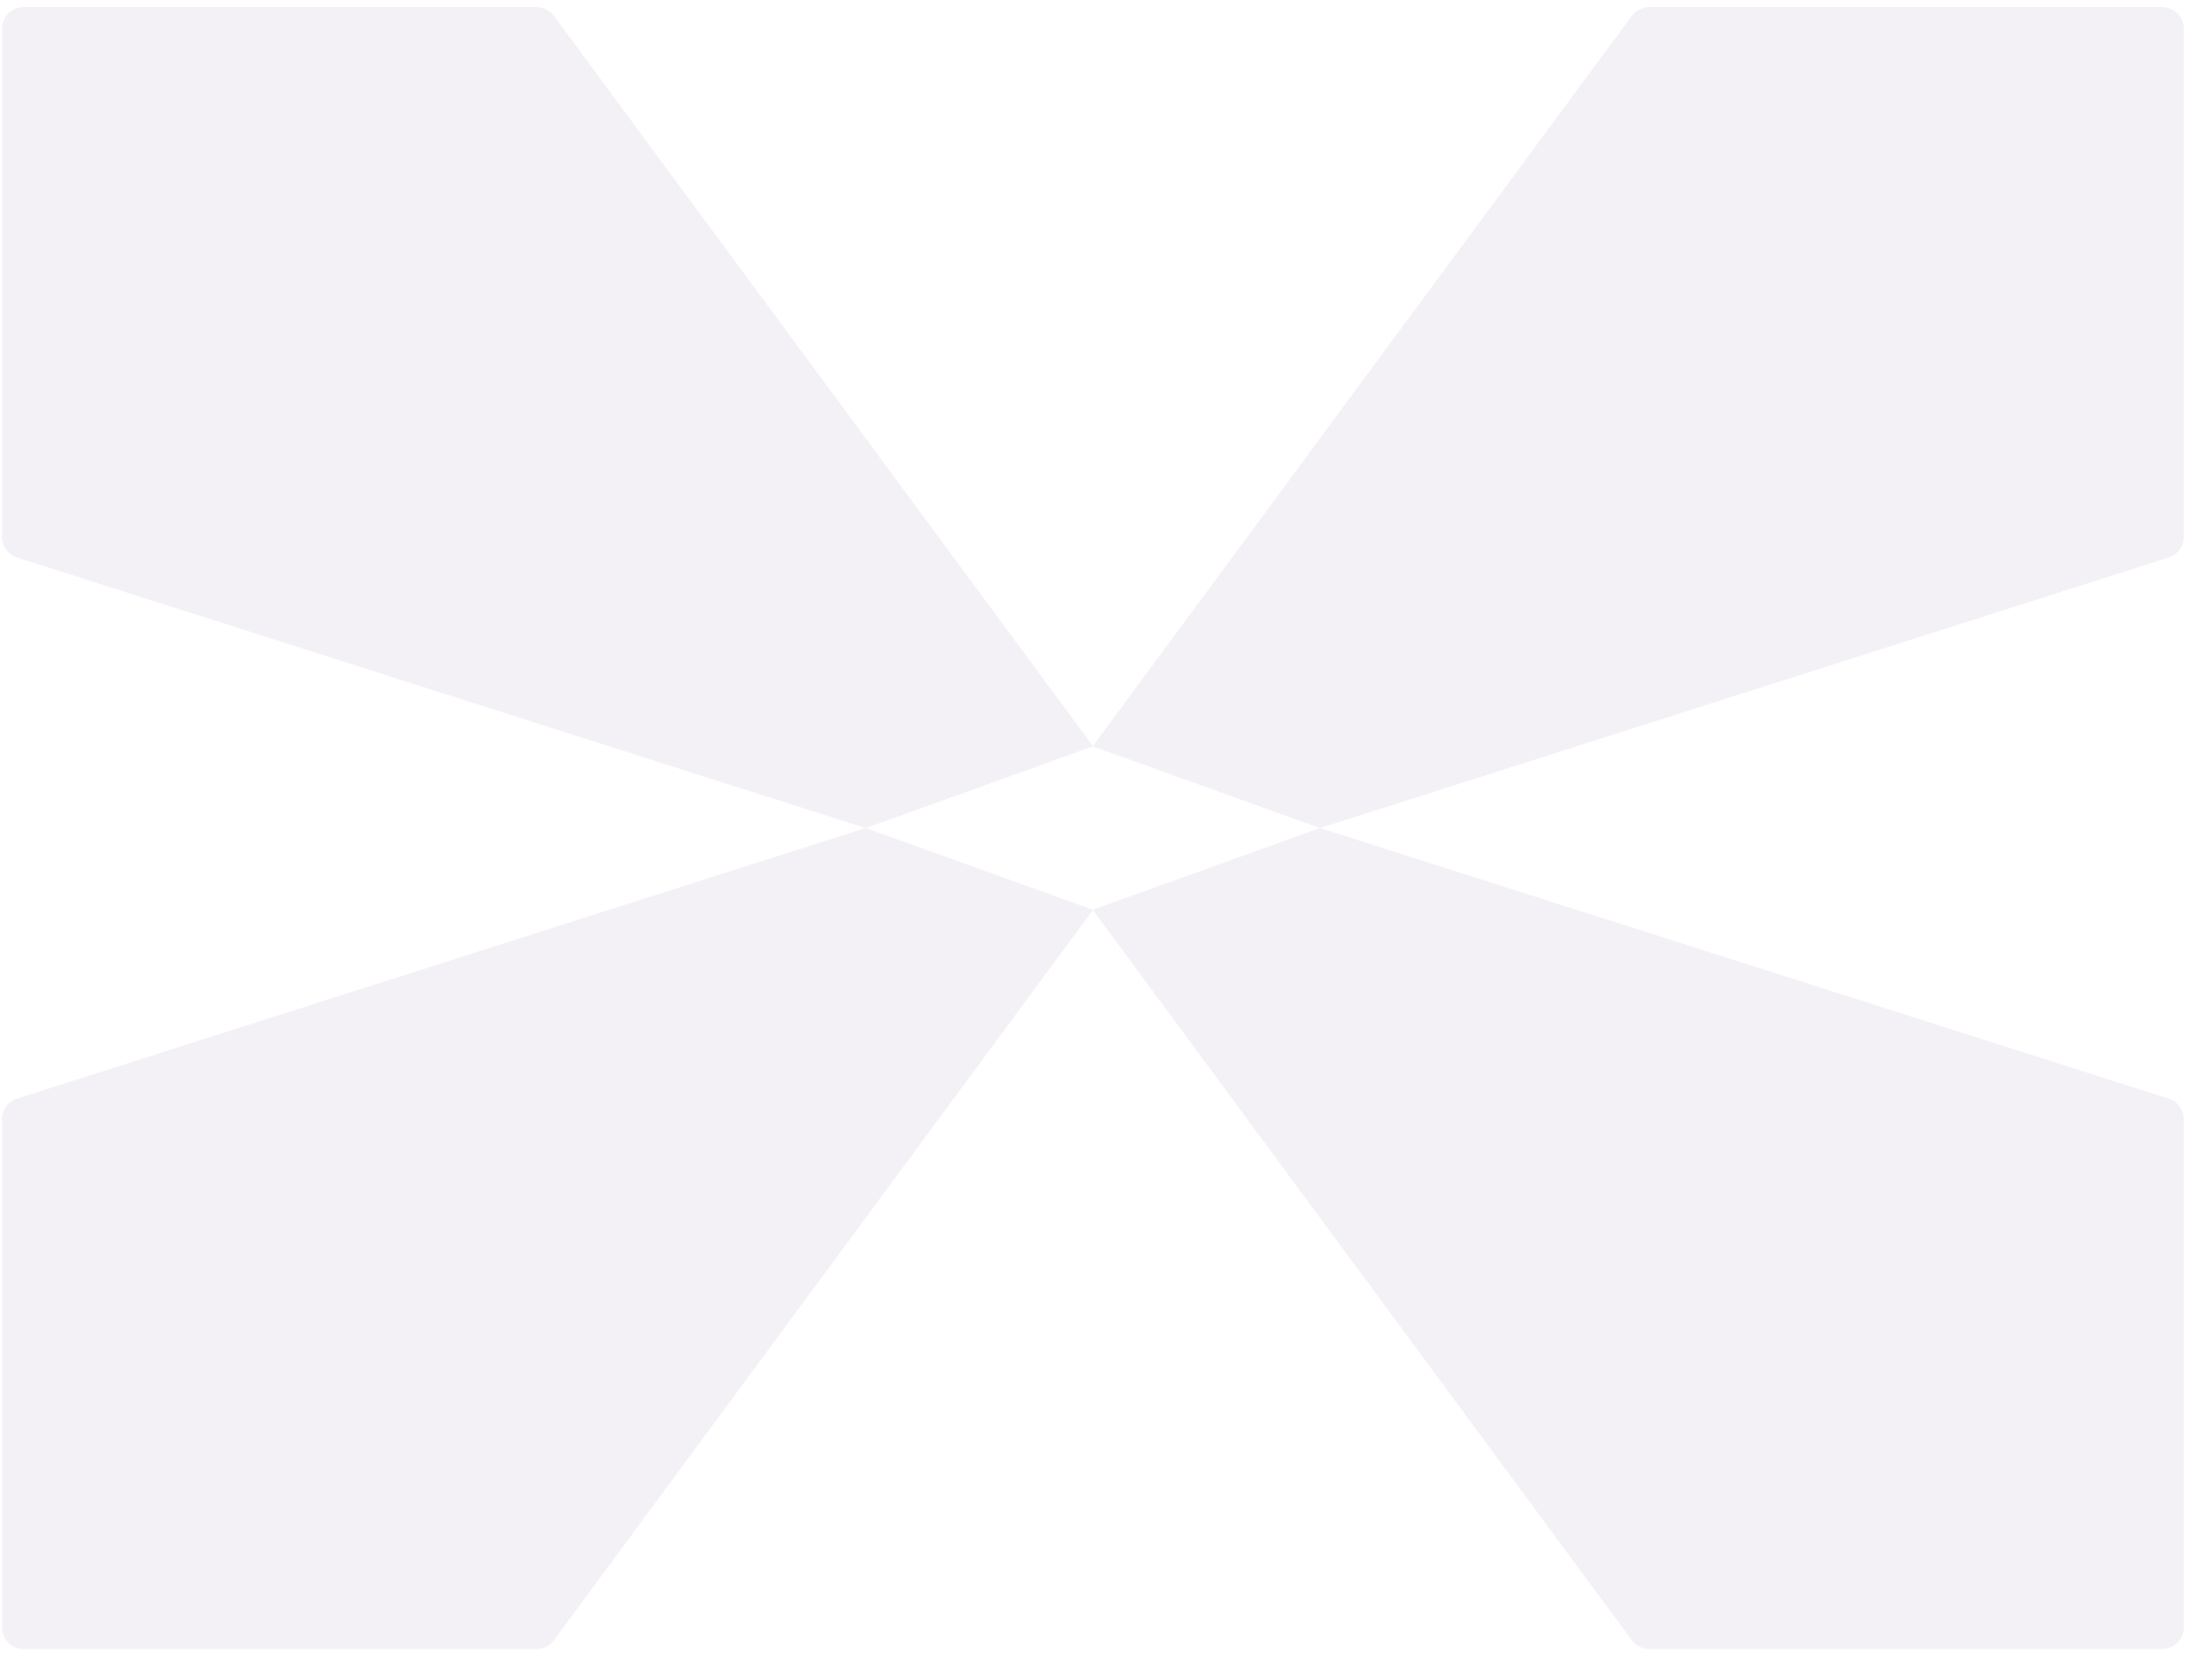
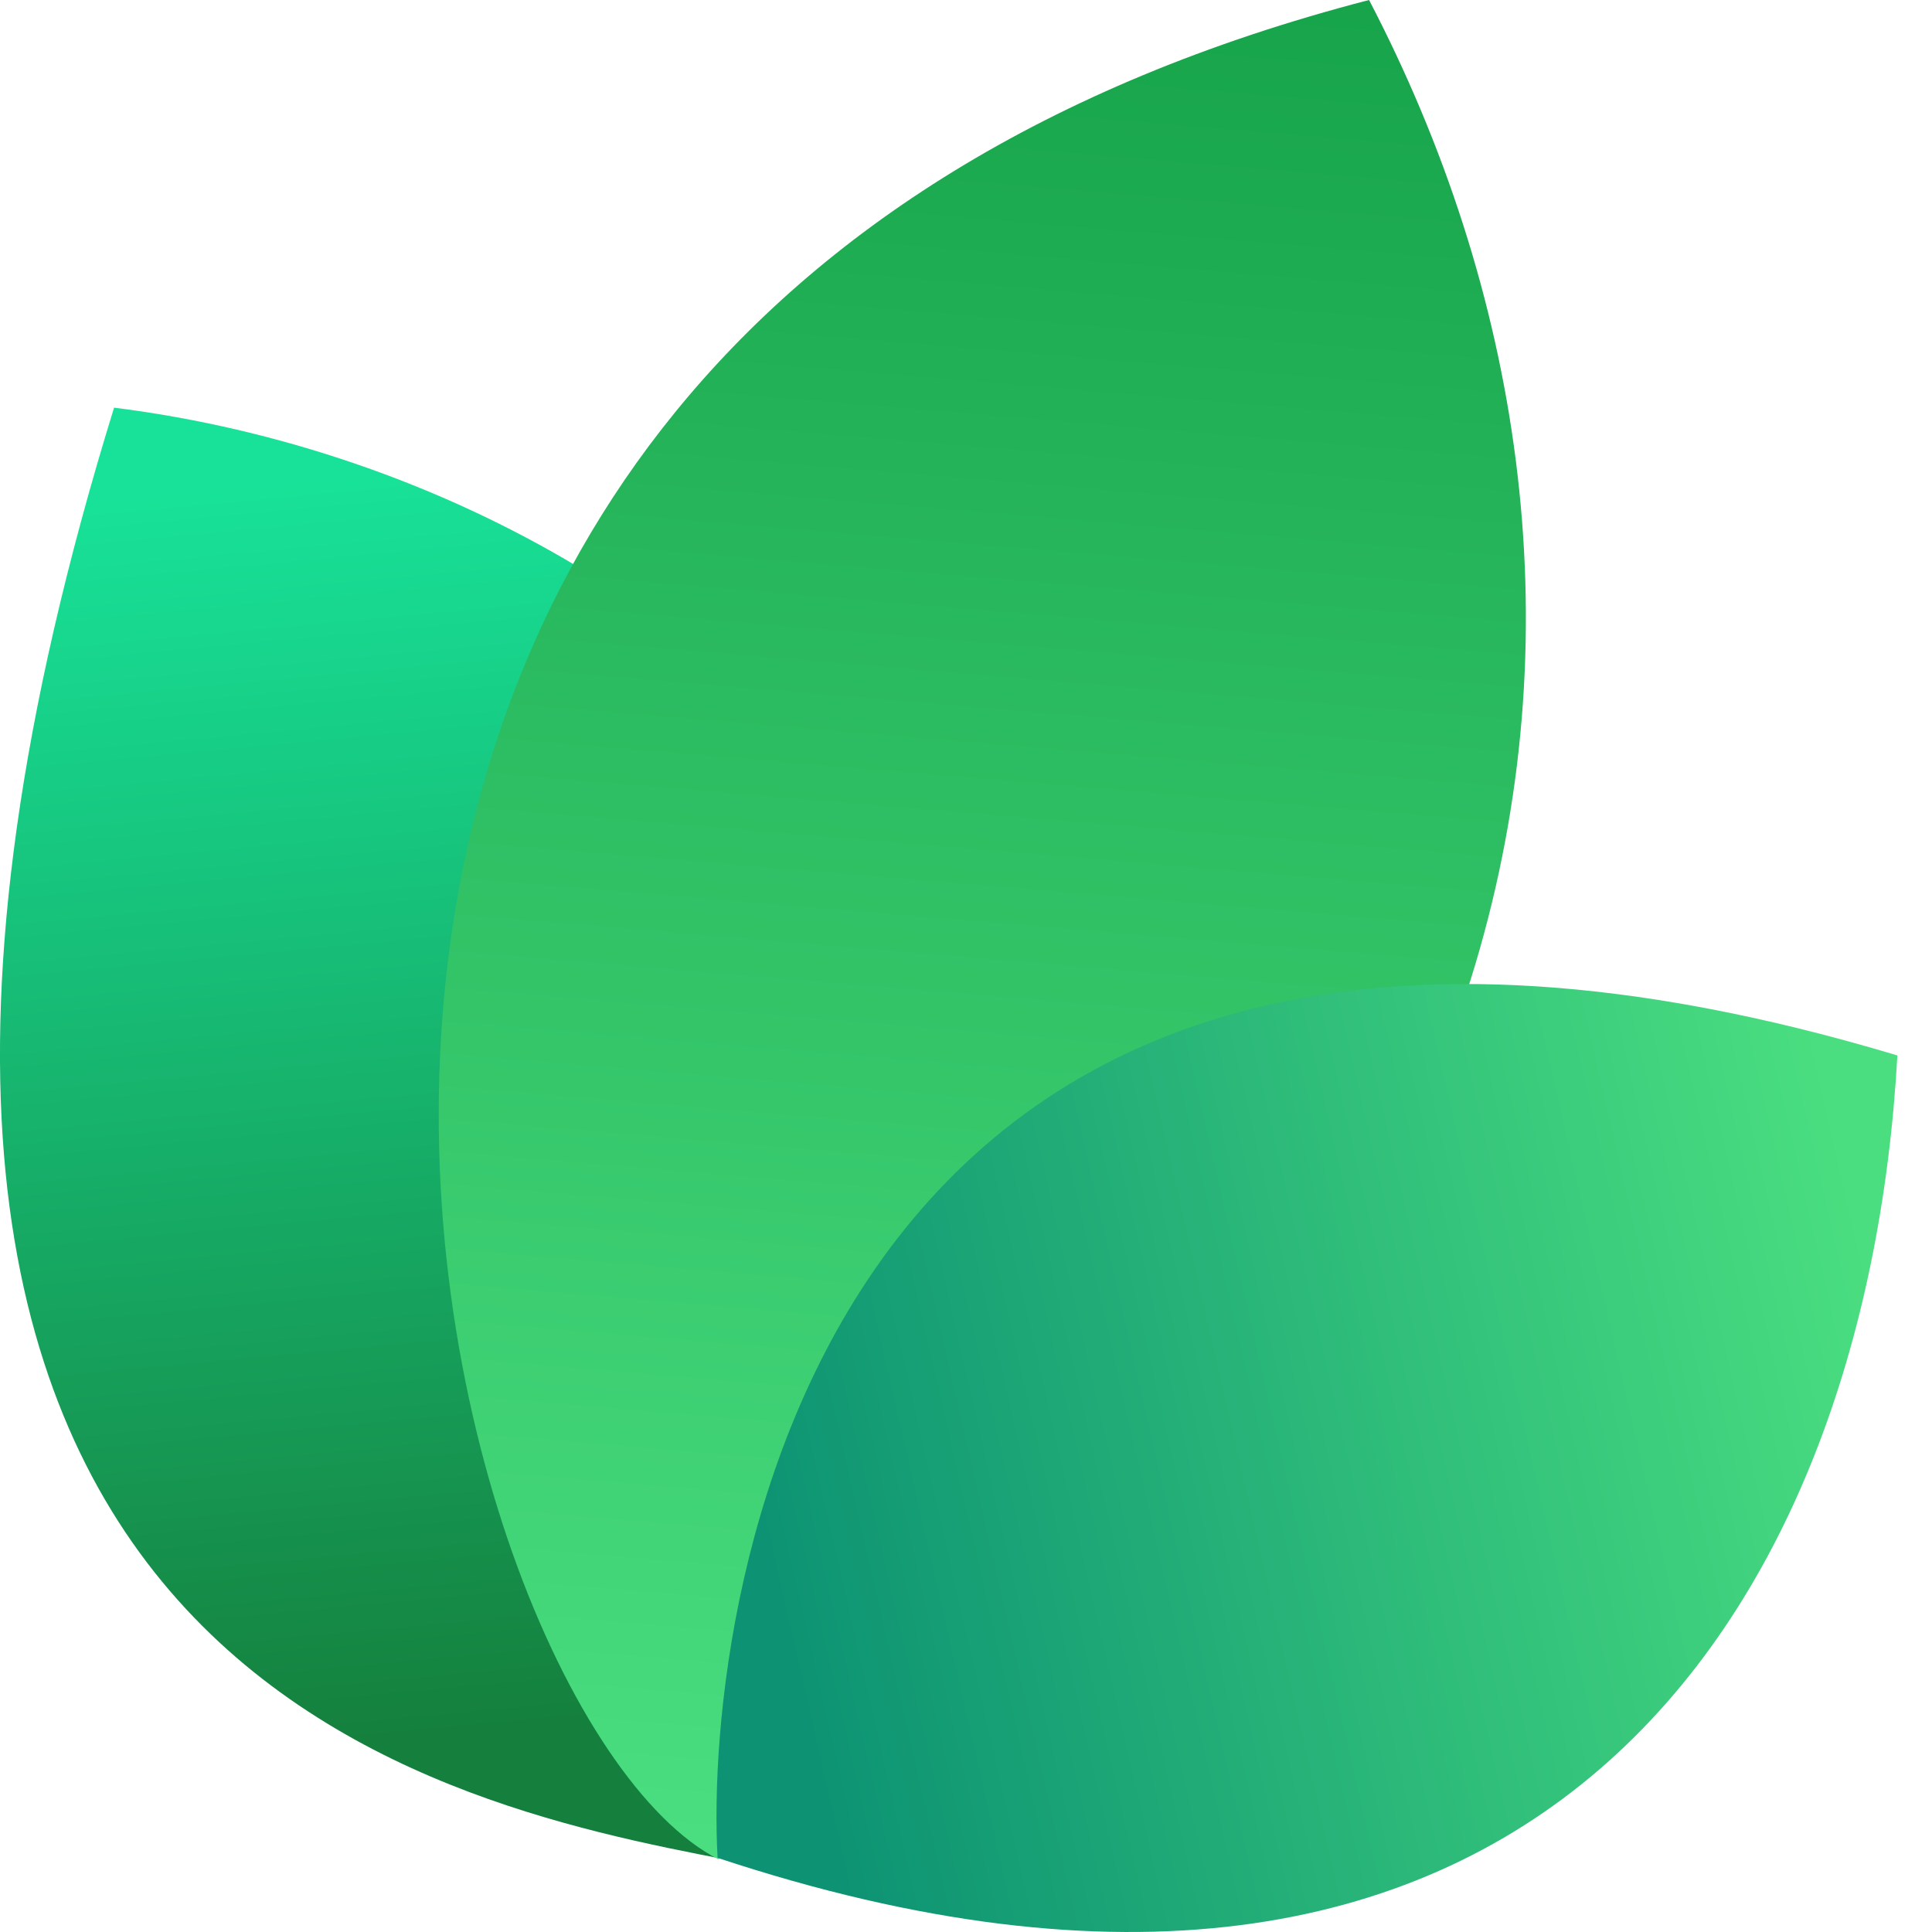
- <svg xmlns="http://www.w3.org/2000/svg" width="20" height="15" viewBox="0 0 20 15" fill="none">
-   <path d="M7.827 7.487L0.153 5.04C0.072 5.015 0.018 4.941 0.018 4.856L0.018 0.258C0.018 0.152 0.105 0.065 0.211 0.065L4.853 0.065C4.914 0.065 4.972 0.094 5.008 0.144L9.883 6.748L7.827 7.487Z" fill="#F3F0F6" />
-   <path d="M11.935 7.487L19.61 5.04C19.69 5.015 19.744 4.941 19.744 4.856L19.744 0.258C19.744 0.152 19.658 0.065 19.551 0.065L14.91 0.065C14.848 0.065 14.791 0.094 14.754 0.144L9.88 6.748L11.935 7.487Z" fill="#F3F0F6" />
-   <path d="M7.827 7.487L0.153 9.934C0.072 9.959 0.018 10.034 0.018 10.118L0.018 14.716C0.018 14.822 0.105 14.909 0.211 14.909L4.853 14.909C4.914 14.909 4.972 14.88 5.008 14.83L9.883 8.226L7.827 7.487Z" fill="#F3F0F6" />
-   <path d="M11.935 7.487L19.61 9.934C19.69 9.959 19.744 10.034 19.744 10.118L19.744 14.716C19.744 14.822 19.658 14.909 19.551 14.909L14.91 14.909C14.848 14.909 14.791 14.88 14.754 14.83L9.88 8.226L11.935 7.487Z" fill="#F3F0F6" />
+ <svg xmlns="http://www.w3.org/2000/svg" width="24" height="24" viewBox="0 0 24 24" fill="none">
+   <path d="M9.061 23.108C5.268 22.377 -3.391 20.627 1.417 5.064C9.634 6.099 16.973 14.064 9.061 23.108Z" fill="url(#paint0_linear_17557_2021)" />
+   <path d="M8.919 23.094C5.276 21.222 0.784 4.209 17.007 0C20.757 7.193 19.621 16.545 8.919 23.094Z" fill="url(#paint1_linear_17557_2021)" />
+   <path d="M8.914 23.079C8.735 19.882 10.159 9.085 23.57 13.111C23.181 20.123 18.984 26.418 8.914 23.079Z" fill="url(#paint2_linear_17557_2021)" />
+   <defs>
+     <linearGradient id="paint0_linear_17557_2021" x1="3.776" y1="5.916" x2="5.232" y2="21.559" gradientUnits="userSpaceOnUse">
+       <stop stop-color="#18E299" />
+       <stop offset="1" stop-color="#15803D" />
+     </linearGradient>
+     <linearGradient id="paint1_linear_17557_2021" x1="12.171" y1="-0.718" x2="10.19" y2="22.983" gradientUnits="userSpaceOnUse">
+       <stop stop-color="#16A34A" />
+       <stop offset="1" stop-color="#4ADE80" />
+     </linearGradient>
+     <linearGradient id="paint2_linear_17557_2021" x1="23.133" y1="15.353" x2="9.338" y2="18.52" gradientUnits="userSpaceOnUse">
+       <stop stop-color="#4ADE80" />
+       <stop offset="1" stop-color="#0D9373" />
+     </linearGradient>
+   </defs>
</svg>
